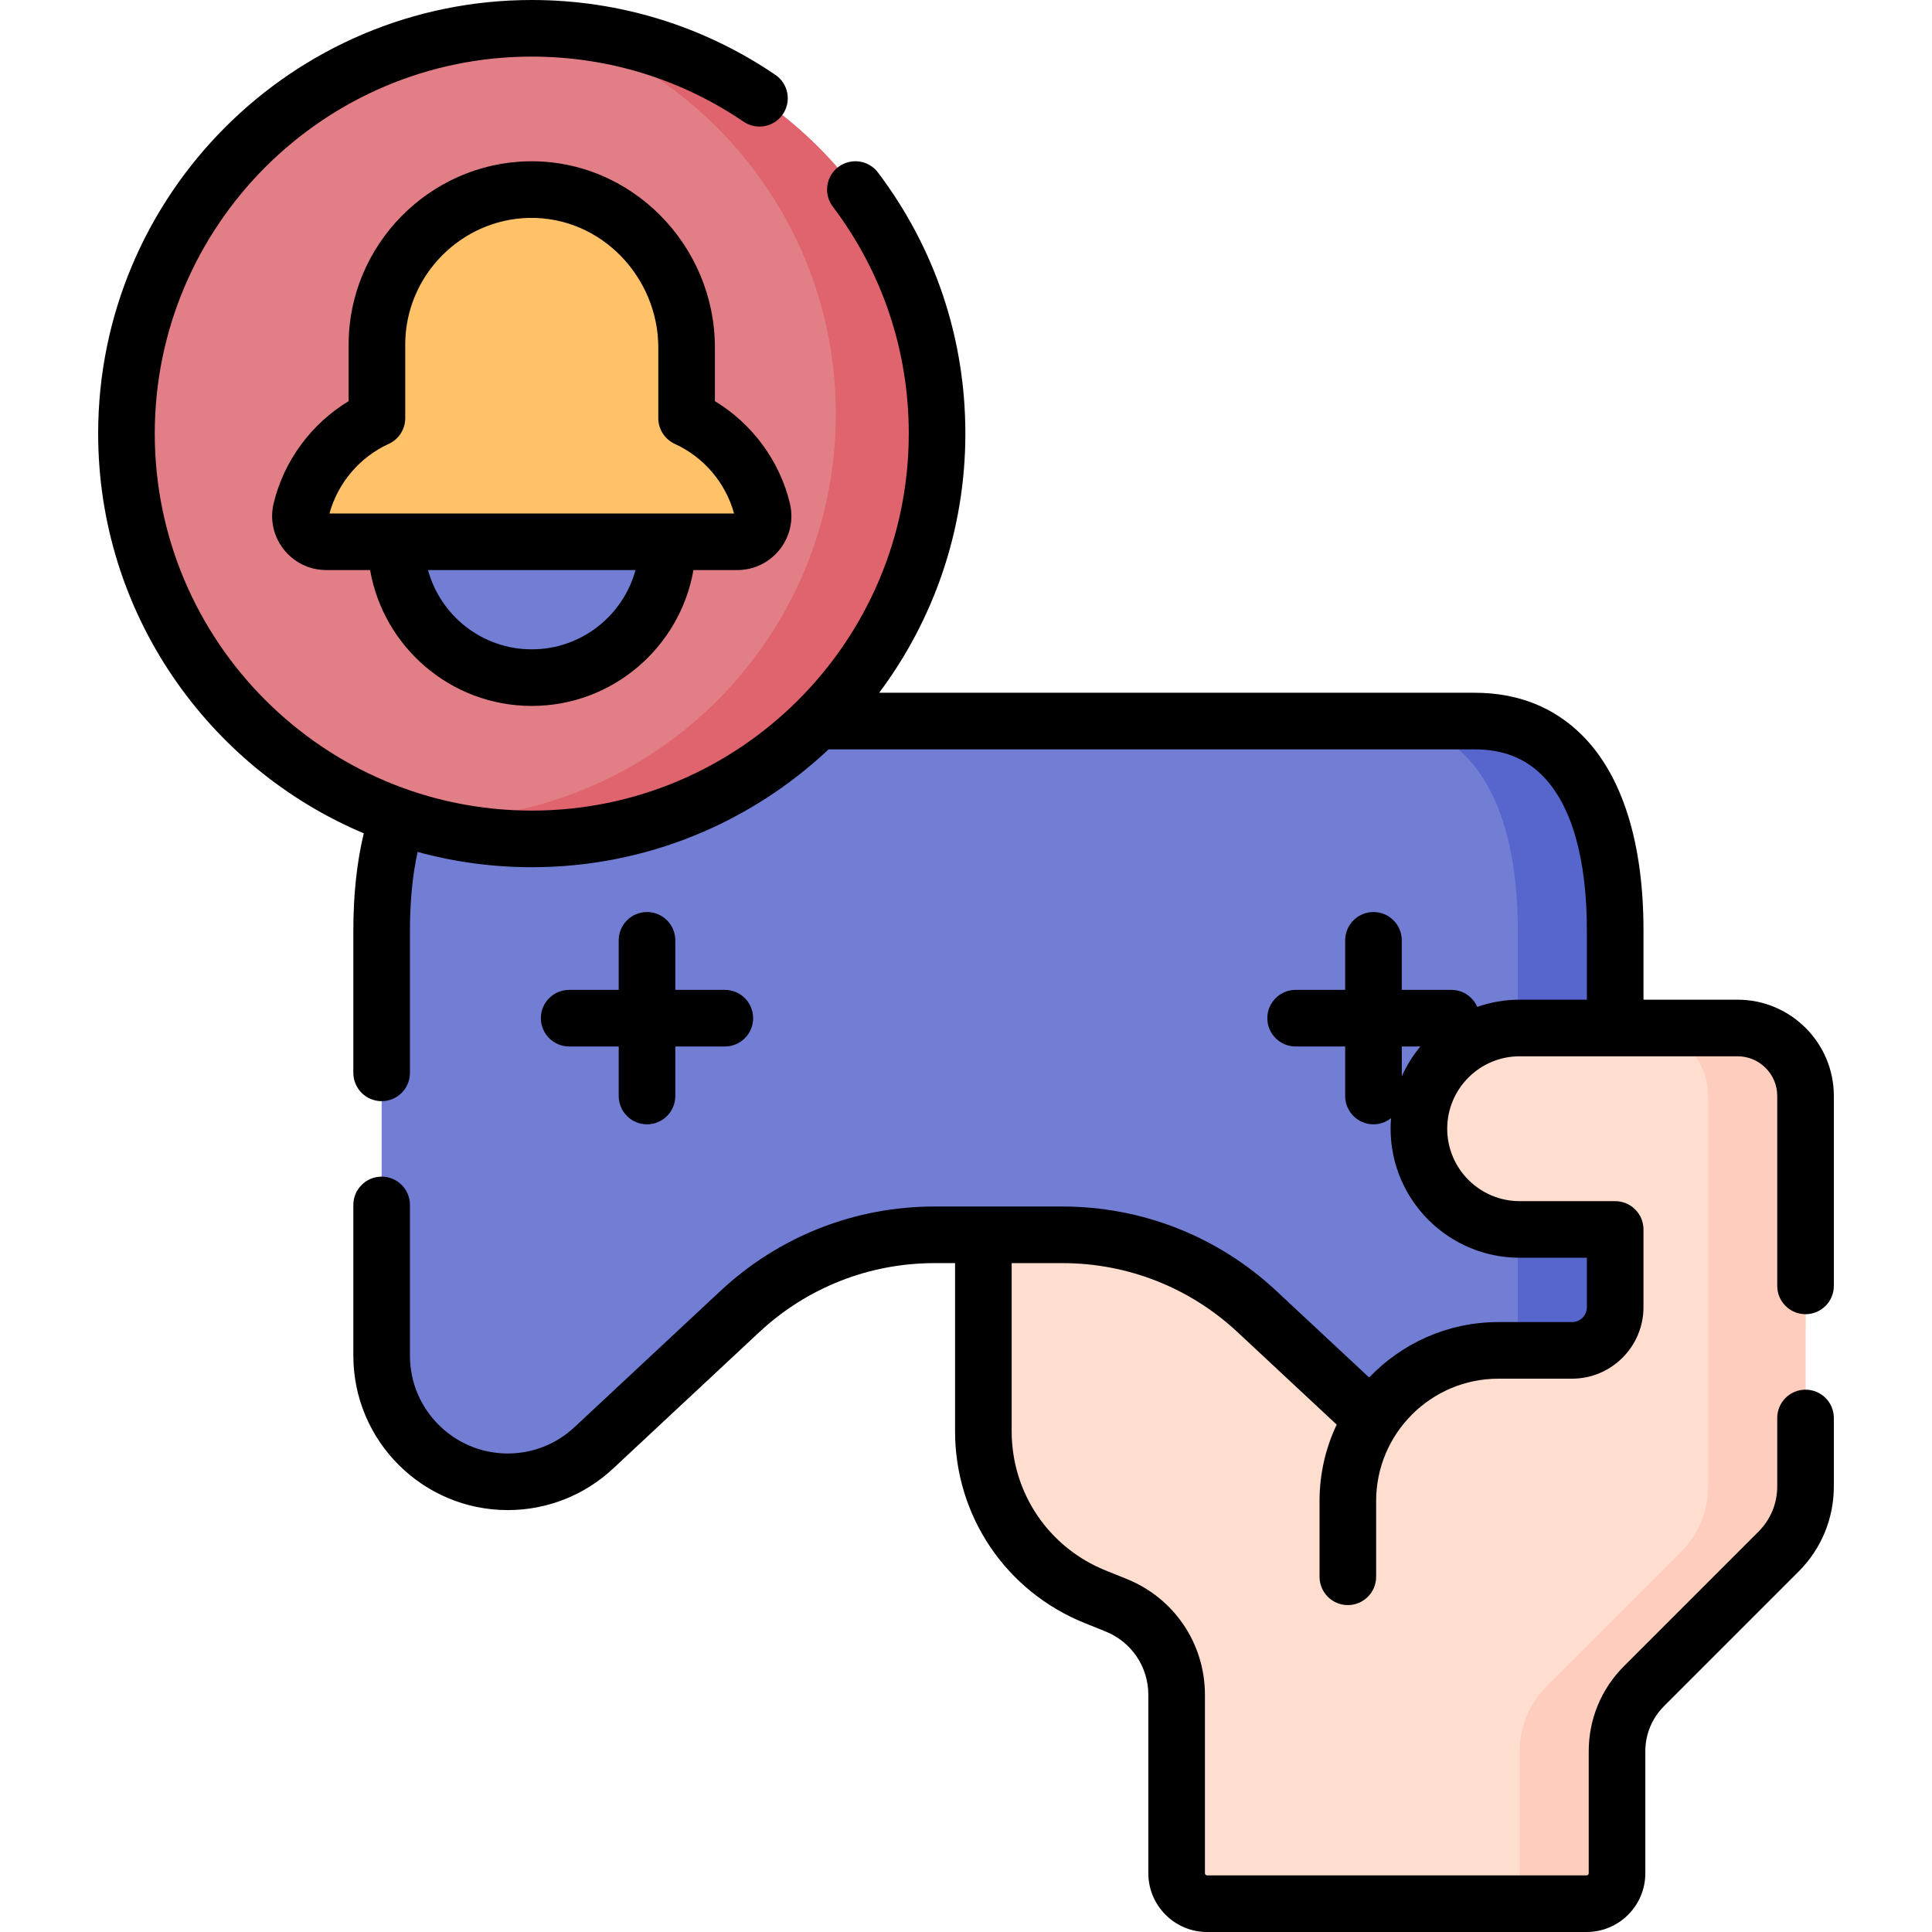
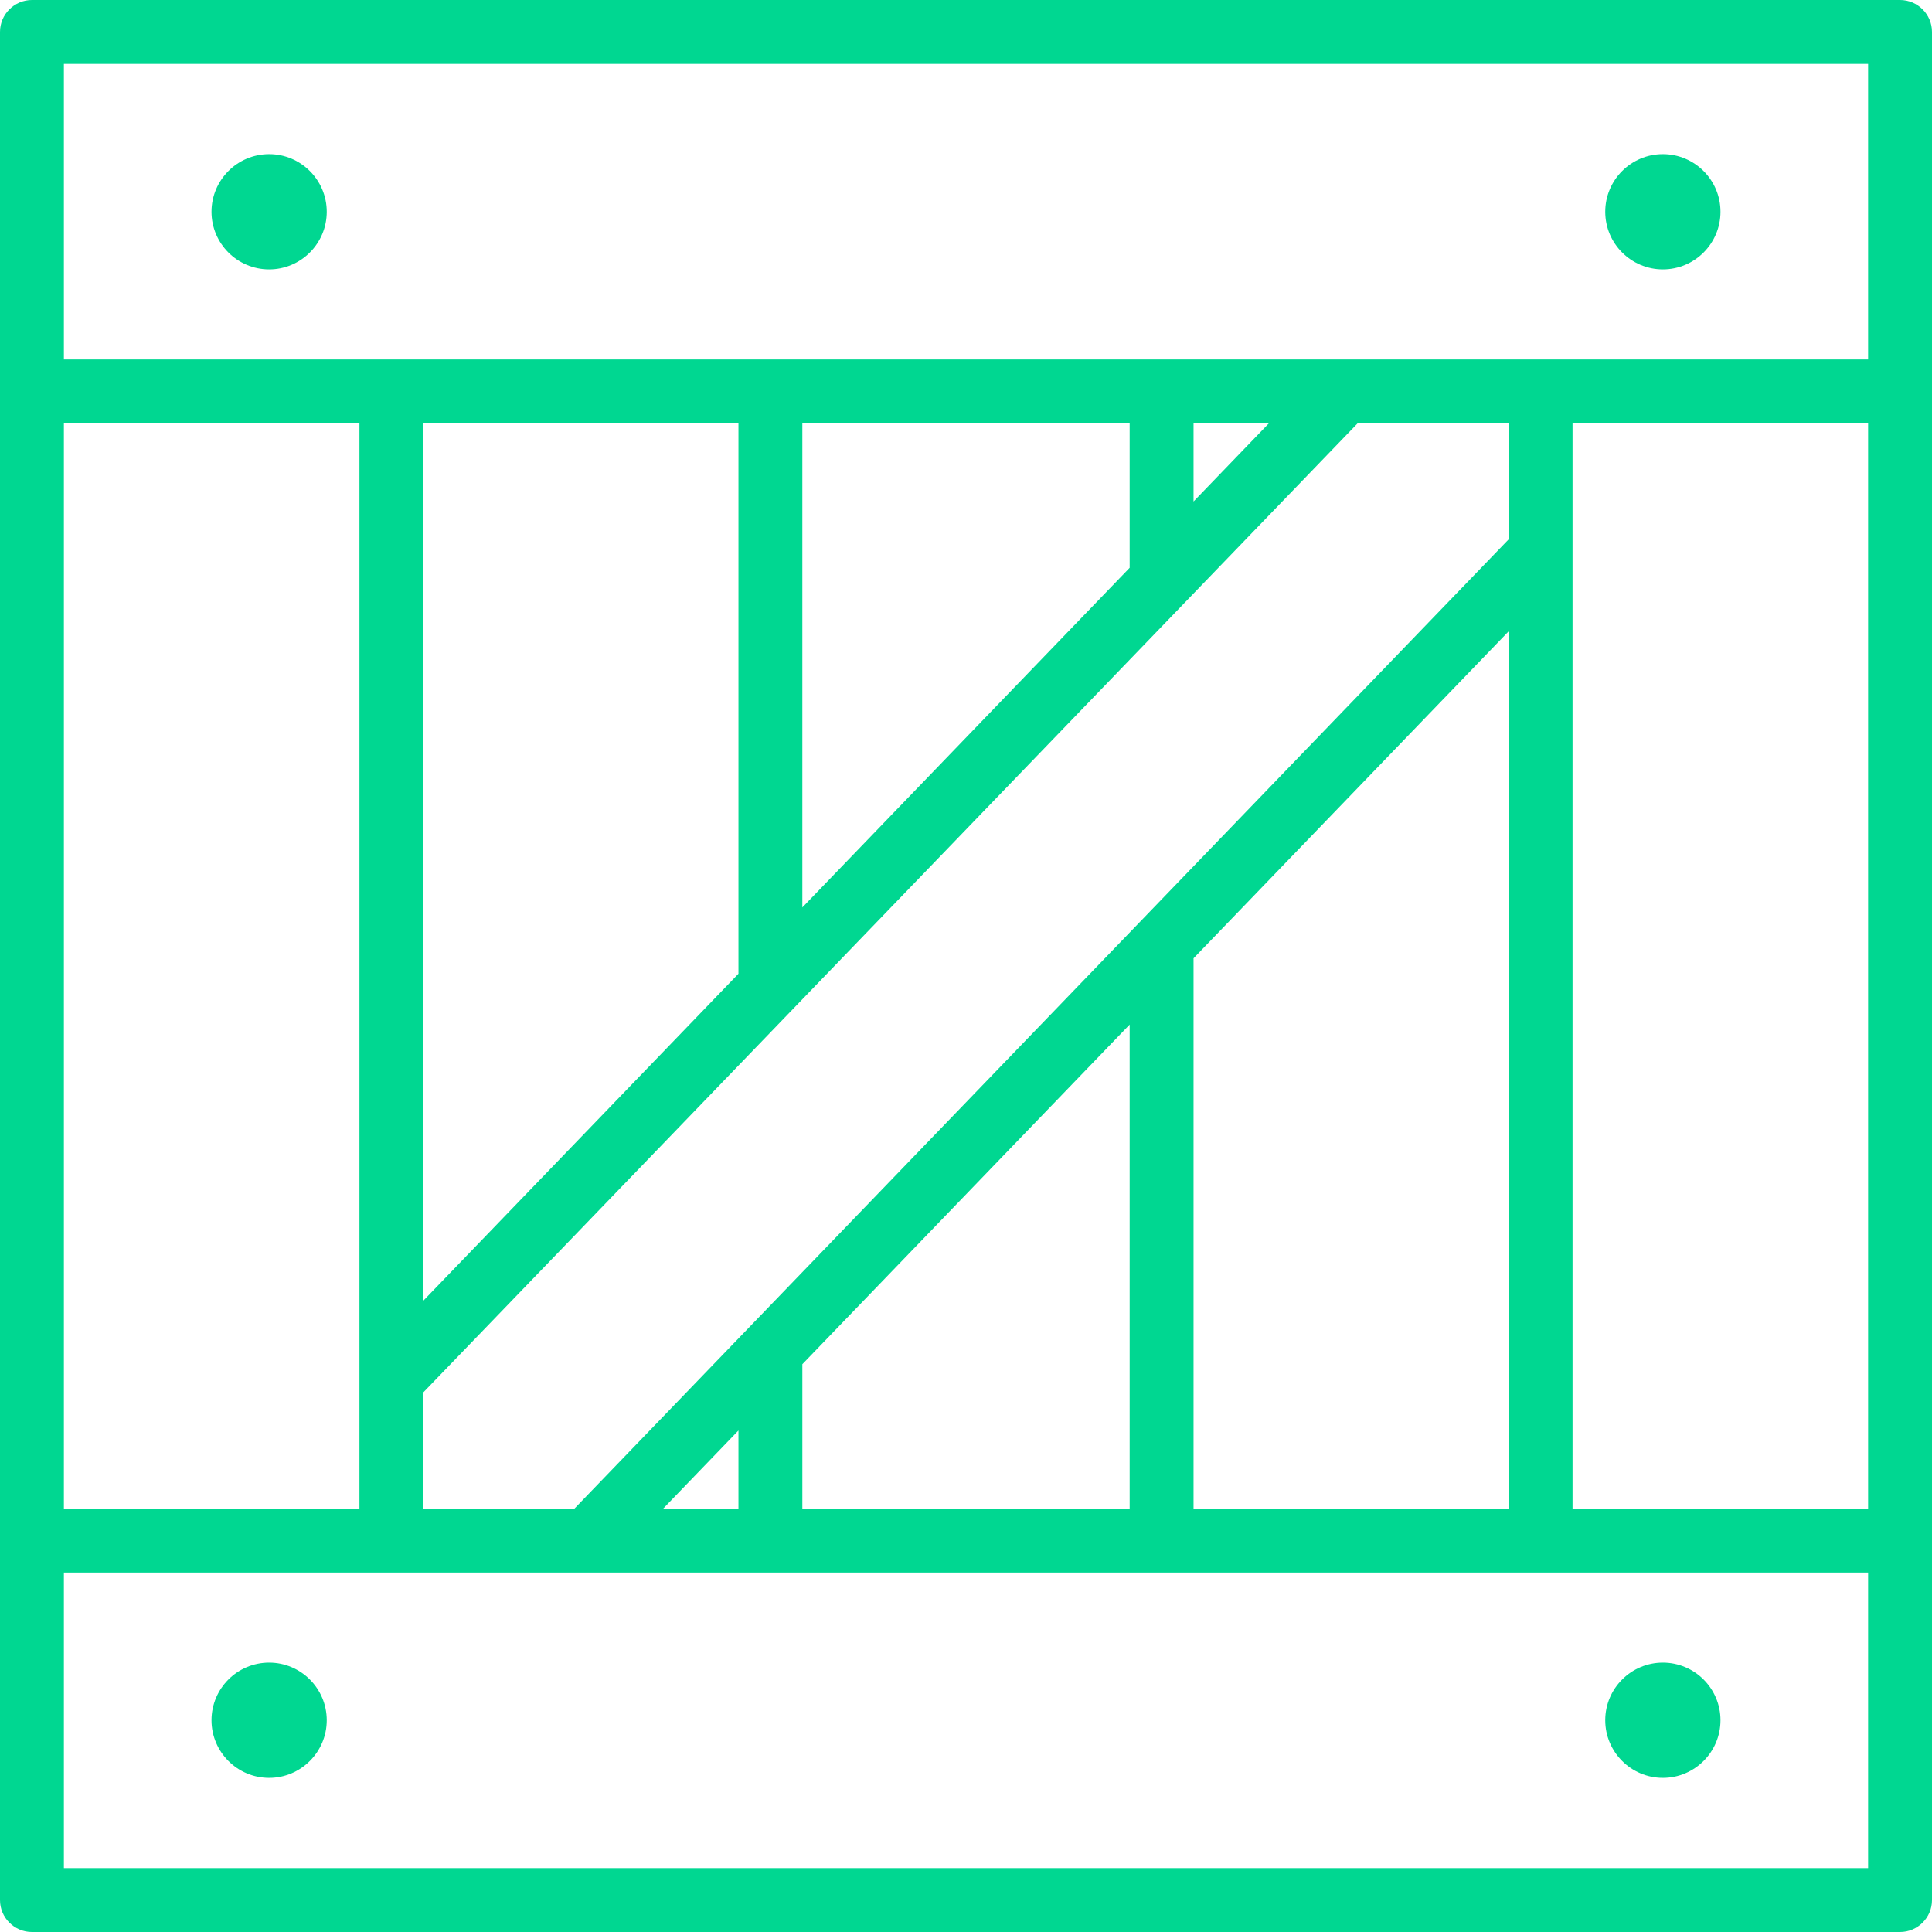
- <svg xmlns="http://www.w3.org/2000/svg" id="Capa_1" enable-background="new 0 0 512 512" height="512" viewBox="0 0 512 512" width="512">
-   <g>
+ <svg xmlns="http://www.w3.org/2000/svg" version="1.1" width="512" height="512" x="0" y="0" viewBox="0 0 371 371" style="enable-background:new 0 0 512 512" xml:space="preserve" class="">
+   <g transform="matrix(1,-2.449293598294706e-16,2.4492935982947054e-16,1,-2.842170943040401e-14,8.526512829121202e-14)">
    <g>
-       <path d="m478.486 331.615v62.31c0 6.475-2.572 12.685-7.151 17.263l-35.653 35.653c-4.578 4.578-7.151 10.788-7.151 17.263v32.325c0 4.457-3.613 8.069-8.069 8.069h-100.571c-4.457 0-8.069-3.613-8.069-8.069v-47.269c0-10.454-6.35-19.859-16.046-23.767l-5.555-2.239c-17.897-7.212-29.618-24.573-29.618-43.868v-61.943h217.883z" fill="#ffdecf" />
-       <path d="m428.039 246.835c.078-34.145-12.342-55.749-37.26-55.749h-252.377c-24.918 0-37.336 21.604-37.258 55.749v112.435c0 18.455 14.959 33.416 33.414 33.416 8.463 0 16.61-3.211 22.798-8.985l38.746-36.156c13.984-13.049 32.398-20.306 51.525-20.306h33.927c19.127 0 37.541 7.257 51.525 20.306l38.319 35.757c6.076 5.669 13.966 9.139 22.273 9.37 18.89.525 34.368-14.631 34.368-33.402z" fill="#717ed4" />
-       <path d="m390.779 191.086h-25.801c24.918 0 37.338 21.604 37.26 55.749v112.435c0 13.854-8.435 25.729-20.446 30.795 3.744 1.581 7.76 2.493 11.879 2.608 18.89.525 34.368-14.631 34.368-33.402v-112.436c.078-34.145-12.342-55.749-37.26-55.749z" fill="#5766cc" />
-       <path d="m357.192 448.826v-51.053c0-22.042 17.868-39.91 39.91-39.91h19.496c6.319 0 11.441-5.122 11.441-11.441v-20.609h-25.321c-14.741 0-26.692-11.95-26.692-26.692 0-14.741 11.95-26.692 26.692-26.692h57.768c9.941 0 17.999 8.059 17.999 17.999v62.093l-75.27 96.304h-46.023z" fill="#ffdecf" />
-       <path d="m460.487 272.43h-25.801c9.941 0 17.999 8.059 17.999 17.999v103.497c0 6.475-2.572 12.685-7.151 17.263l-35.653 35.653c-4.578 4.579-7.151 10.788-7.151 17.263v32.325c0 4.457-3.613 8.069-8.069 8.069h25.801c4.456 0 8.069-3.613 8.069-8.069v-32.325c0-6.475 2.572-12.685 7.151-17.263l35.653-35.653c4.579-4.579 7.151-10.788 7.151-17.263v-103.497c0-9.941-8.059-17.999-17.999-17.999z" fill="#ffcdbe" />
-       <ellipse cx="140.923" cy="114.909" fill="#e27f86" rx="107.409" ry="107.409" transform="matrix(.707 -.707 .707 .707 -39.978 133.304)" />
-       <path d="m147.732 7.721c42.841 14.118 73.768 54.459 73.768 102.028 0 59.32-48.089 107.409-107.409 107.409-2.288 0-4.556-.08-6.809-.221 10.583 3.488 21.89 5.381 33.641 5.381 59.32 0 107.409-48.089 107.409-107.409 0-57.033-44.453-103.675-100.6-107.188z" fill="#df646e" />
      <g>
-         <circle cx="140.923" cy="143.576" fill="#717ed4" r="36.003" />
-         <path d="m181.954 110.816v-18.736c0-23.007-18.828-42.273-41.831-41.834-22.291.426-40.231 18.63-40.231 41.023v19.546c-9.953 4.543-17.479 13.482-20.083 24.338-1.03 4.295 2.252 8.423 6.669 8.423h108.89c4.417 0 7.7-4.128 6.669-8.423-2.604-10.855-10.129-19.794-20.083-24.337z" fill="#ffc269" />
+         <path d="M364.865,0H6.135C2.752,0,0,2.752,0,6.135v358.731C0,368.248,2.752,371,6.135,371h358.73c3.383,0,6.135-2.751,6.135-6.134    V6.135C371,2.752,368.248,0,364.865,0z M12.269,81.293h56.755v208.415H12.269V81.293z M358.731,358.732H12.269v-56.756h346.463    L358.731,358.732L358.731,358.732z M260.703,81.293h29.005v22.273L110.297,289.708H81.291v-22.327L260.703,81.293z     M81.291,249.773V81.293h60.513v105.693L81.291,249.773z M154.072,174.256V81.293h62.855v27.738L154.072,174.256z M229.195,96.301    V81.293h14.467L229.195,96.301z M229.193,184.022l60.515-62.795v168.481h-60.513V184.092L229.193,184.022z M216.928,196.745    v92.963h-62.854v-27.739L216.928,196.745z M141.804,274.699v15.009h-14.466L141.804,274.699z M358.731,289.708h-56.756V81.293    h56.756V289.708z M358.731,69.023H12.269V12.27h346.463L358.731,69.023L358.731,69.023z" fill="#00d791" data-original="#000000" style="" class="" />
+         <path d="M51.682,51.728c6.1,0,11.063-4.963,11.063-11.064S57.782,29.6,51.682,29.6c-6.102,0-11.066,4.963-11.066,11.064    S45.58,51.728,51.682,51.728z" fill="#00d791" data-original="#000000" style="" class="" />
+         <path d="M319.318,51.728c6.102,0,11.065-4.963,11.065-11.064S325.42,29.6,319.318,29.6c-6.101,0-11.063,4.963-11.063,11.064    S313.219,51.728,319.318,51.728z" fill="#00d791" data-original="#000000" style="" class="" />
+         <path d="M51.682,341.401c6.1,0,11.063-4.964,11.063-11.063c0-6.102-4.963-11.064-11.063-11.064    c-6.102,0-11.066,4.963-11.066,11.064C40.615,336.438,45.58,341.401,51.682,341.401z" fill="#00d791" data-original="#000000" style="" class="" />
+         <path d="M319.318,341.401c6.102,0,11.065-4.964,11.065-11.063c0-6.102-4.965-11.064-11.065-11.064s-11.063,4.963-11.063,11.064    C308.256,336.438,313.219,341.401,319.318,341.401z" fill="#00d791" data-original="#000000" style="" class="" />
      </g>
    </g>
    <g>
-       <path d="m171.465 241.699c-4.143 0-7.5 3.358-7.5 7.5v13.128h-13.129c-4.143 0-7.5 3.358-7.5 7.5s3.357 7.5 7.5 7.5h13.129v13.128c0 4.142 3.357 7.5 7.5 7.5s7.5-3.358 7.5-7.5v-13.128h13.128c4.143 0 7.5-3.358 7.5-7.5s-3.357-7.5-7.5-7.5h-13.128v-13.128c0-4.142-3.358-7.5-7.5-7.5z" />
-       <path d="m189.454 106.311v-14.23c0-27.138-22.185-49.833-49.475-49.333-26.239.502-47.586 22.269-47.586 48.522v15.041c-9.886 5.98-17.17 15.81-19.876 27.093-2.16 9.005 4.686 17.672 13.962 17.672h11.601c3.564 20.425 21.411 36.004 42.84 36.004 21.434 0 39.285-15.58 42.85-36.004h11.598c9.261 0 16.126-8.653 13.962-17.671-2.706-11.284-9.99-21.113-19.876-27.094zm-48.534 65.769c-13.121 0-24.193-8.915-27.493-21.004h54.995c-3.301 12.089-14.376 21.004-27.502 21.004zm-53.606-36.004c2.205-8.083 8.019-14.935 15.692-18.438 2.672-1.22 4.386-3.886 4.386-6.823v-19.545c0-18.139 14.747-33.178 32.874-33.525 19.202-.326 34.188 15.901 34.188 34.335v18.735c0 2.937 1.714 5.603 4.386 6.823 7.674 3.503 13.487 10.355 15.692 18.438z" />
-       <path d="m478.486 348.275c4.143 0 7.5-3.358 7.5-7.5v-50.346c0-14.061-11.439-25.5-25.5-25.5h-24.946v-18.072c.055-23.308-5.546-41.271-16.196-51.946-7.495-7.513-17.104-11.322-28.563-11.322h-157.787c14.338-19.172 22.838-42.952 22.838-68.681 0-25.206-8.009-49.133-23.161-69.194-2.496-3.306-7.198-3.961-10.505-1.465-3.305 2.497-3.961 7.2-1.464 10.505 13.169 17.437 20.13 38.238 20.13 60.154 0 55.09-44.818 99.909-99.908 99.909-55.091 0-99.91-44.819-99.91-99.909s44.819-99.908 99.91-99.908c20.137 0 39.544 5.962 56.123 17.241 3.427 2.33 8.091 1.441 10.42-1.982 2.33-3.425 1.442-8.09-1.982-10.42-19.078-12.979-41.403-19.839-64.561-19.839-63.362 0-114.91 51.548-114.91 114.909 0 47.585 29.075 88.504 70.391 105.933-1.85 7.661-2.781 16.37-2.765 25.998v37.48c0 4.142 3.357 7.5 7.5 7.5s7.5-3.358 7.5-7.5v-37.492c-.013-7.86.676-14.901 2.03-21.059 9.644 2.635 19.786 4.05 30.254 4.05 30.407 0 58.088-11.877 78.662-31.229h171.194c7.433 0 13.302 2.262 17.944 6.916 7.775 7.792 11.86 22.08 11.815 41.334v18.09h-17.821c-3.933 0-7.709.677-11.229 1.904-1.156-2.651-3.797-4.506-6.875-4.506h-.117-4.848-8.163v-13.128c0-4.142-3.357-7.5-7.5-7.5s-7.5 3.358-7.5 7.5v13.128h-13.129c-4.143 0-7.5 3.358-7.5 7.5s3.357 7.5 7.5 7.5h13.129v13.128c0 4.142 3.357 7.5 7.5 7.5 1.762 0 3.379-.612 4.659-1.629-.075.922-.12 1.853-.12 2.795 0 18.854 15.339 34.192 34.192 34.192h17.82v13.109c0 2.173-1.768 3.94-3.94 3.94h-19.497c-13.463 0-25.623 5.65-34.261 14.692l-24.643-22.988c-15.424-14.397-35.542-22.327-56.647-22.327-1.721 0-29.268 0-33.92 0-21.095 0-41.212 7.929-56.647 22.326l-38.74 36.152c-4.815 4.496-11.095 6.972-17.683 6.972-14.292 0-25.92-11.627-25.92-25.92v-39.95c0-4.142-3.357-7.5-7.5-7.5s-7.5 3.358-7.5 7.5v39.95c0 22.563 18.356 40.92 40.92 40.92 10.401 0 20.316-3.909 27.918-11.006l38.738-36.149c12.646-11.797 29.131-18.294 46.414-18.294h5.473v44.546c0 22.474 13.47 42.424 34.314 50.824l5.556 2.239c6.895 2.778 11.35 9.376 11.35 16.81v47.271c0 8.585 6.984 15.569 15.569 15.569h100.57c8.585 0 15.569-6.984 15.569-15.569v-32.325c0-4.518 1.76-8.766 4.954-11.96l35.652-35.653c6.028-6.027 9.349-14.042 9.349-22.567v-18.151c0-4.142-3.357-7.5-7.5-7.5s-7.5 3.358-7.5 7.5v18.151c0 4.518-1.76 8.765-4.955 11.96l-35.653 35.653c-6.027 6.028-9.347 14.042-9.347 22.567v32.325c0 .314-.256.569-.569.569h-100.57c-.313 0-.569-.255-.569-.569v-47.271c0-13.586-8.143-25.645-20.743-30.723l-5.555-2.239c-15.14-6.101-24.922-20.589-24.922-36.911v-44.547h13.447c17.292 0 33.775 6.496 46.414 18.293l26.272 24.509c-2.91 6.14-4.544 12.997-4.544 20.231v20.092c0 4.142 3.357 7.5 7.5 7.5s7.5-3.358 7.5-7.5v-20.092c0-17.871 14.539-32.41 32.41-32.41h19.497c10.443 0 18.94-8.497 18.94-18.94v-20.609c0-4.142-3.357-7.5-7.5-7.5h-25.32c-10.583 0-19.192-8.609-19.192-19.192s8.609-19.192 19.192-19.192h57.768c5.79 0 10.5 4.71 10.5 10.5v50.346c0 4.141 3.358 7.499 7.5 7.499zm-106.999-70.947h4.927c-1.981 2.387-3.646 5.043-4.927 7.909z" />
-     </g>
+ </g>
+     <g>
+ </g>
+     <g>
+ </g>
+     <g>
+ </g>
+     <g>
+ </g>
+     <g>
+ </g>
+     <g>
+ </g>
+     <g>
+ </g>
+     <g>
+ </g>
+     <g>
+ </g>
+     <g>
+ </g>
+     <g>
+ </g>
+     <g>
+ </g>
+     <g>
+ </g>
+     <g>
+ </g>
  </g>
</svg>
